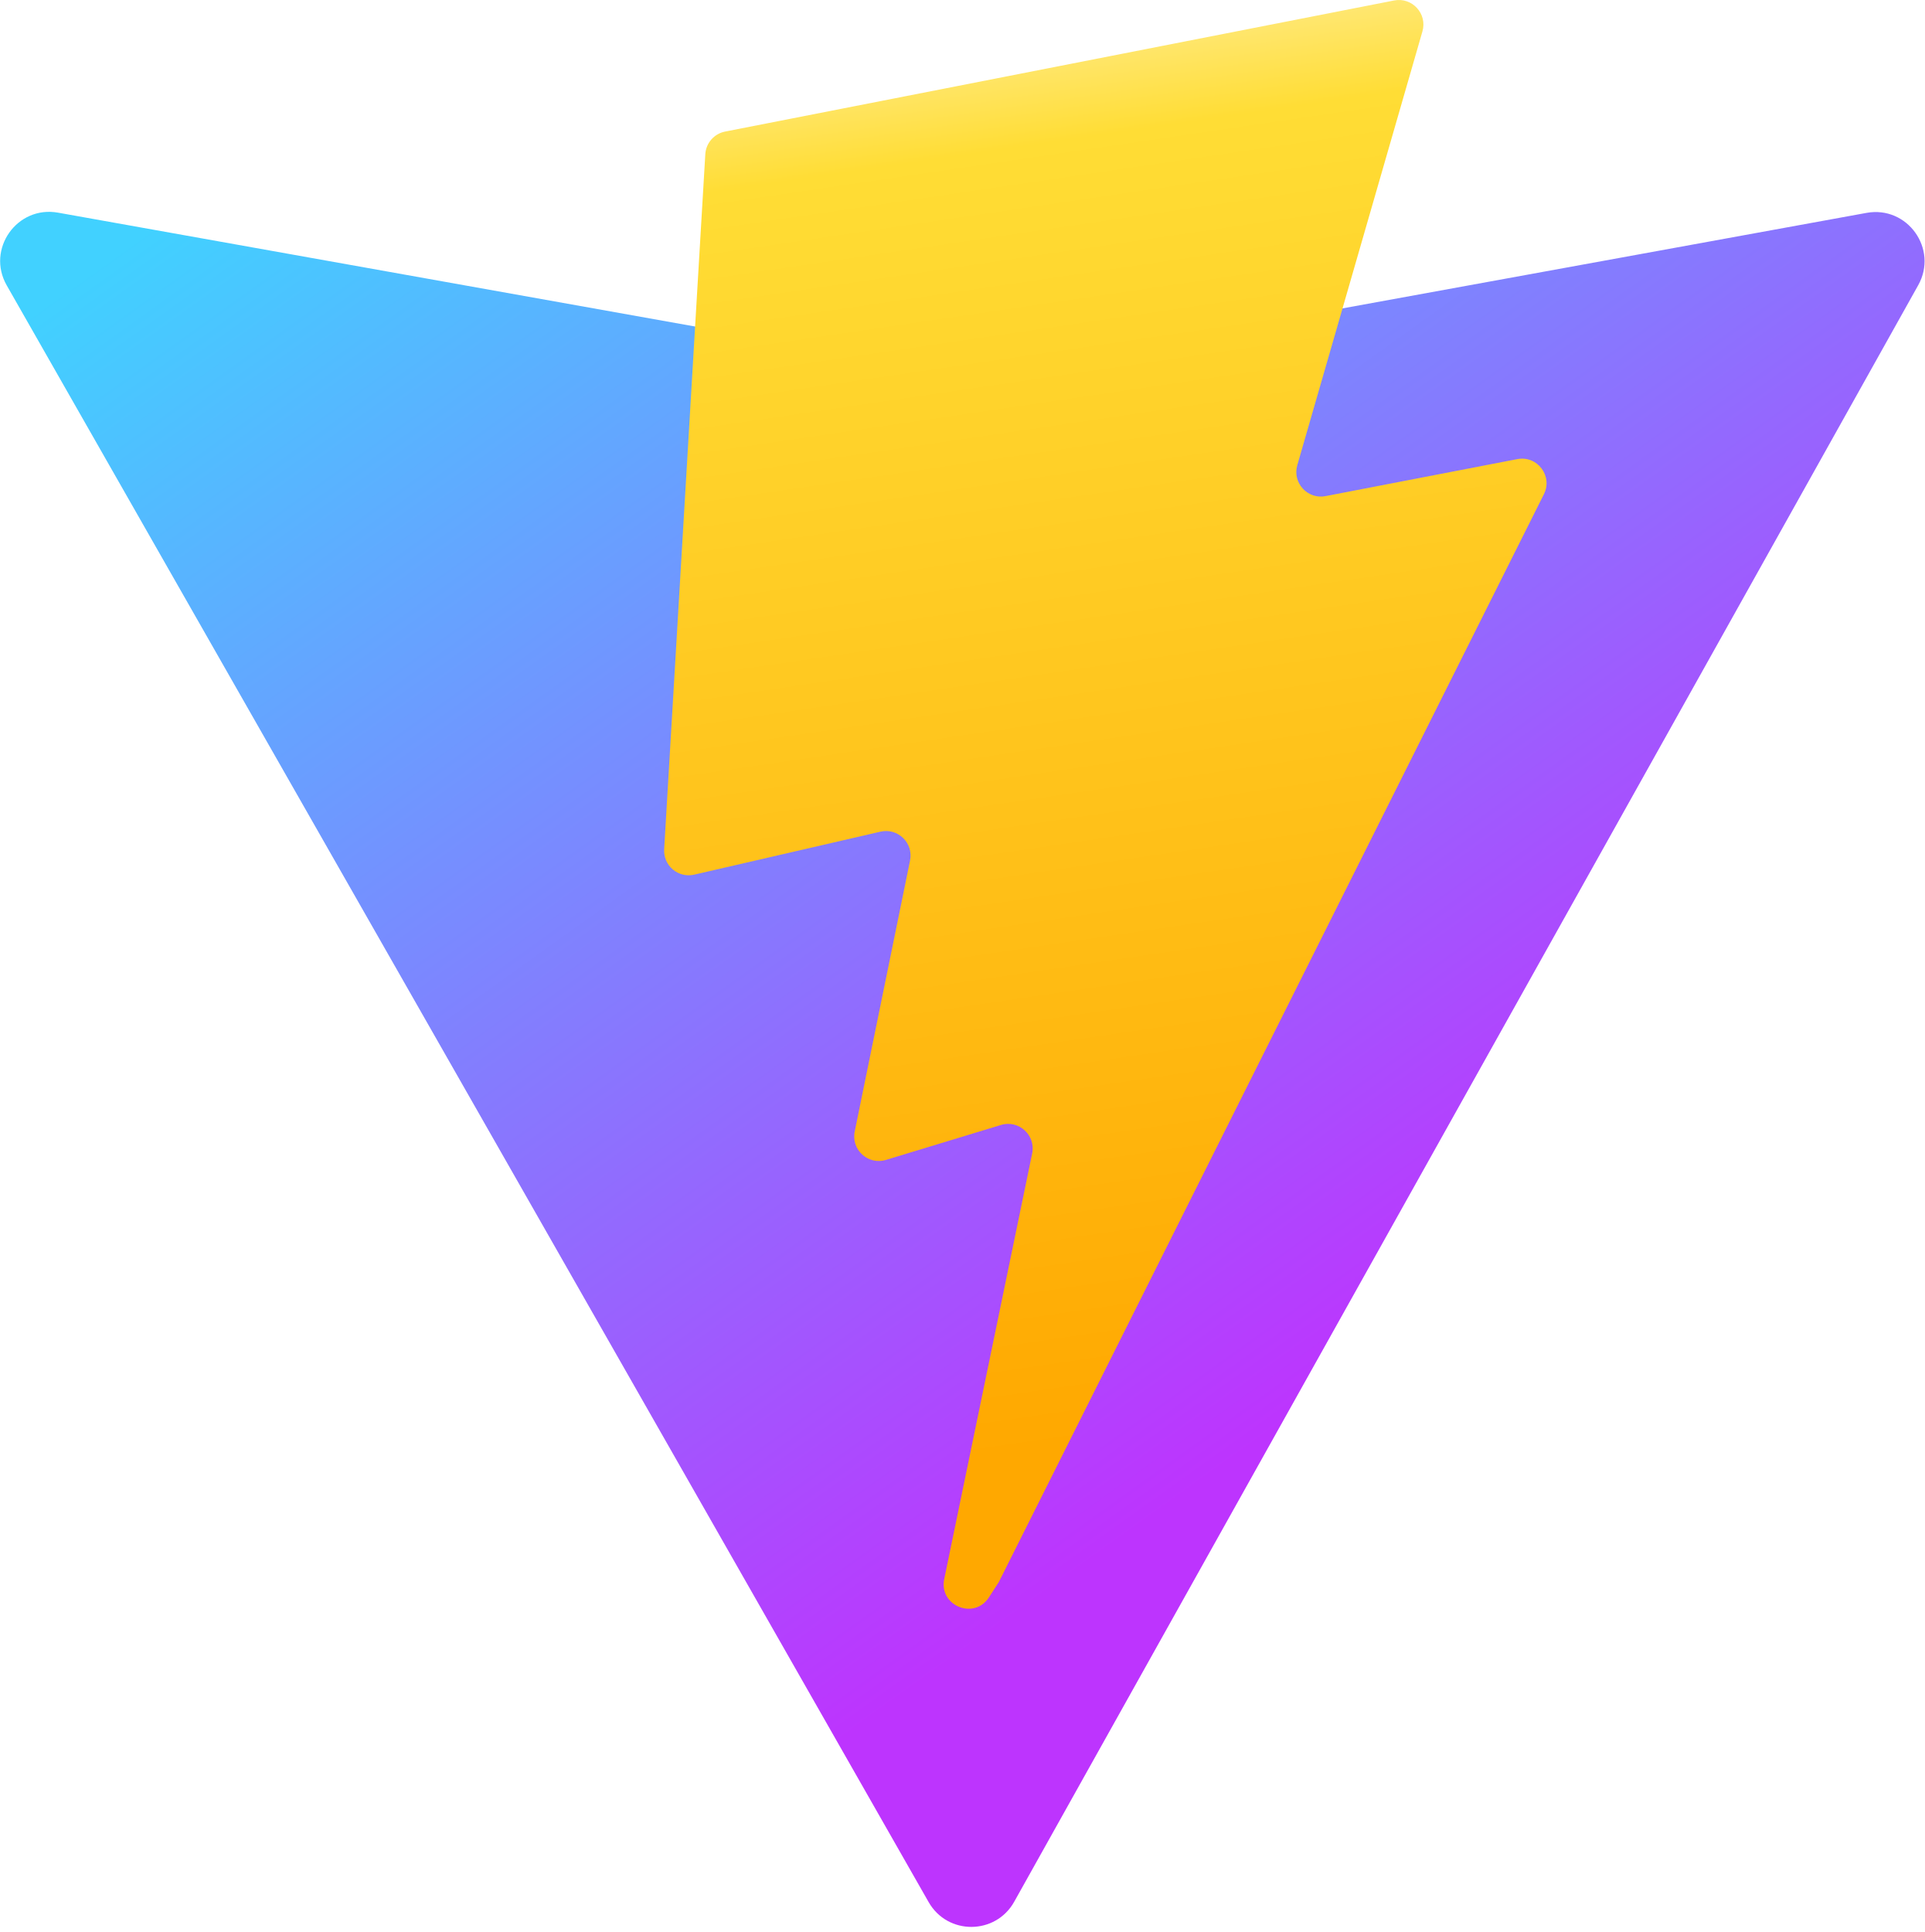
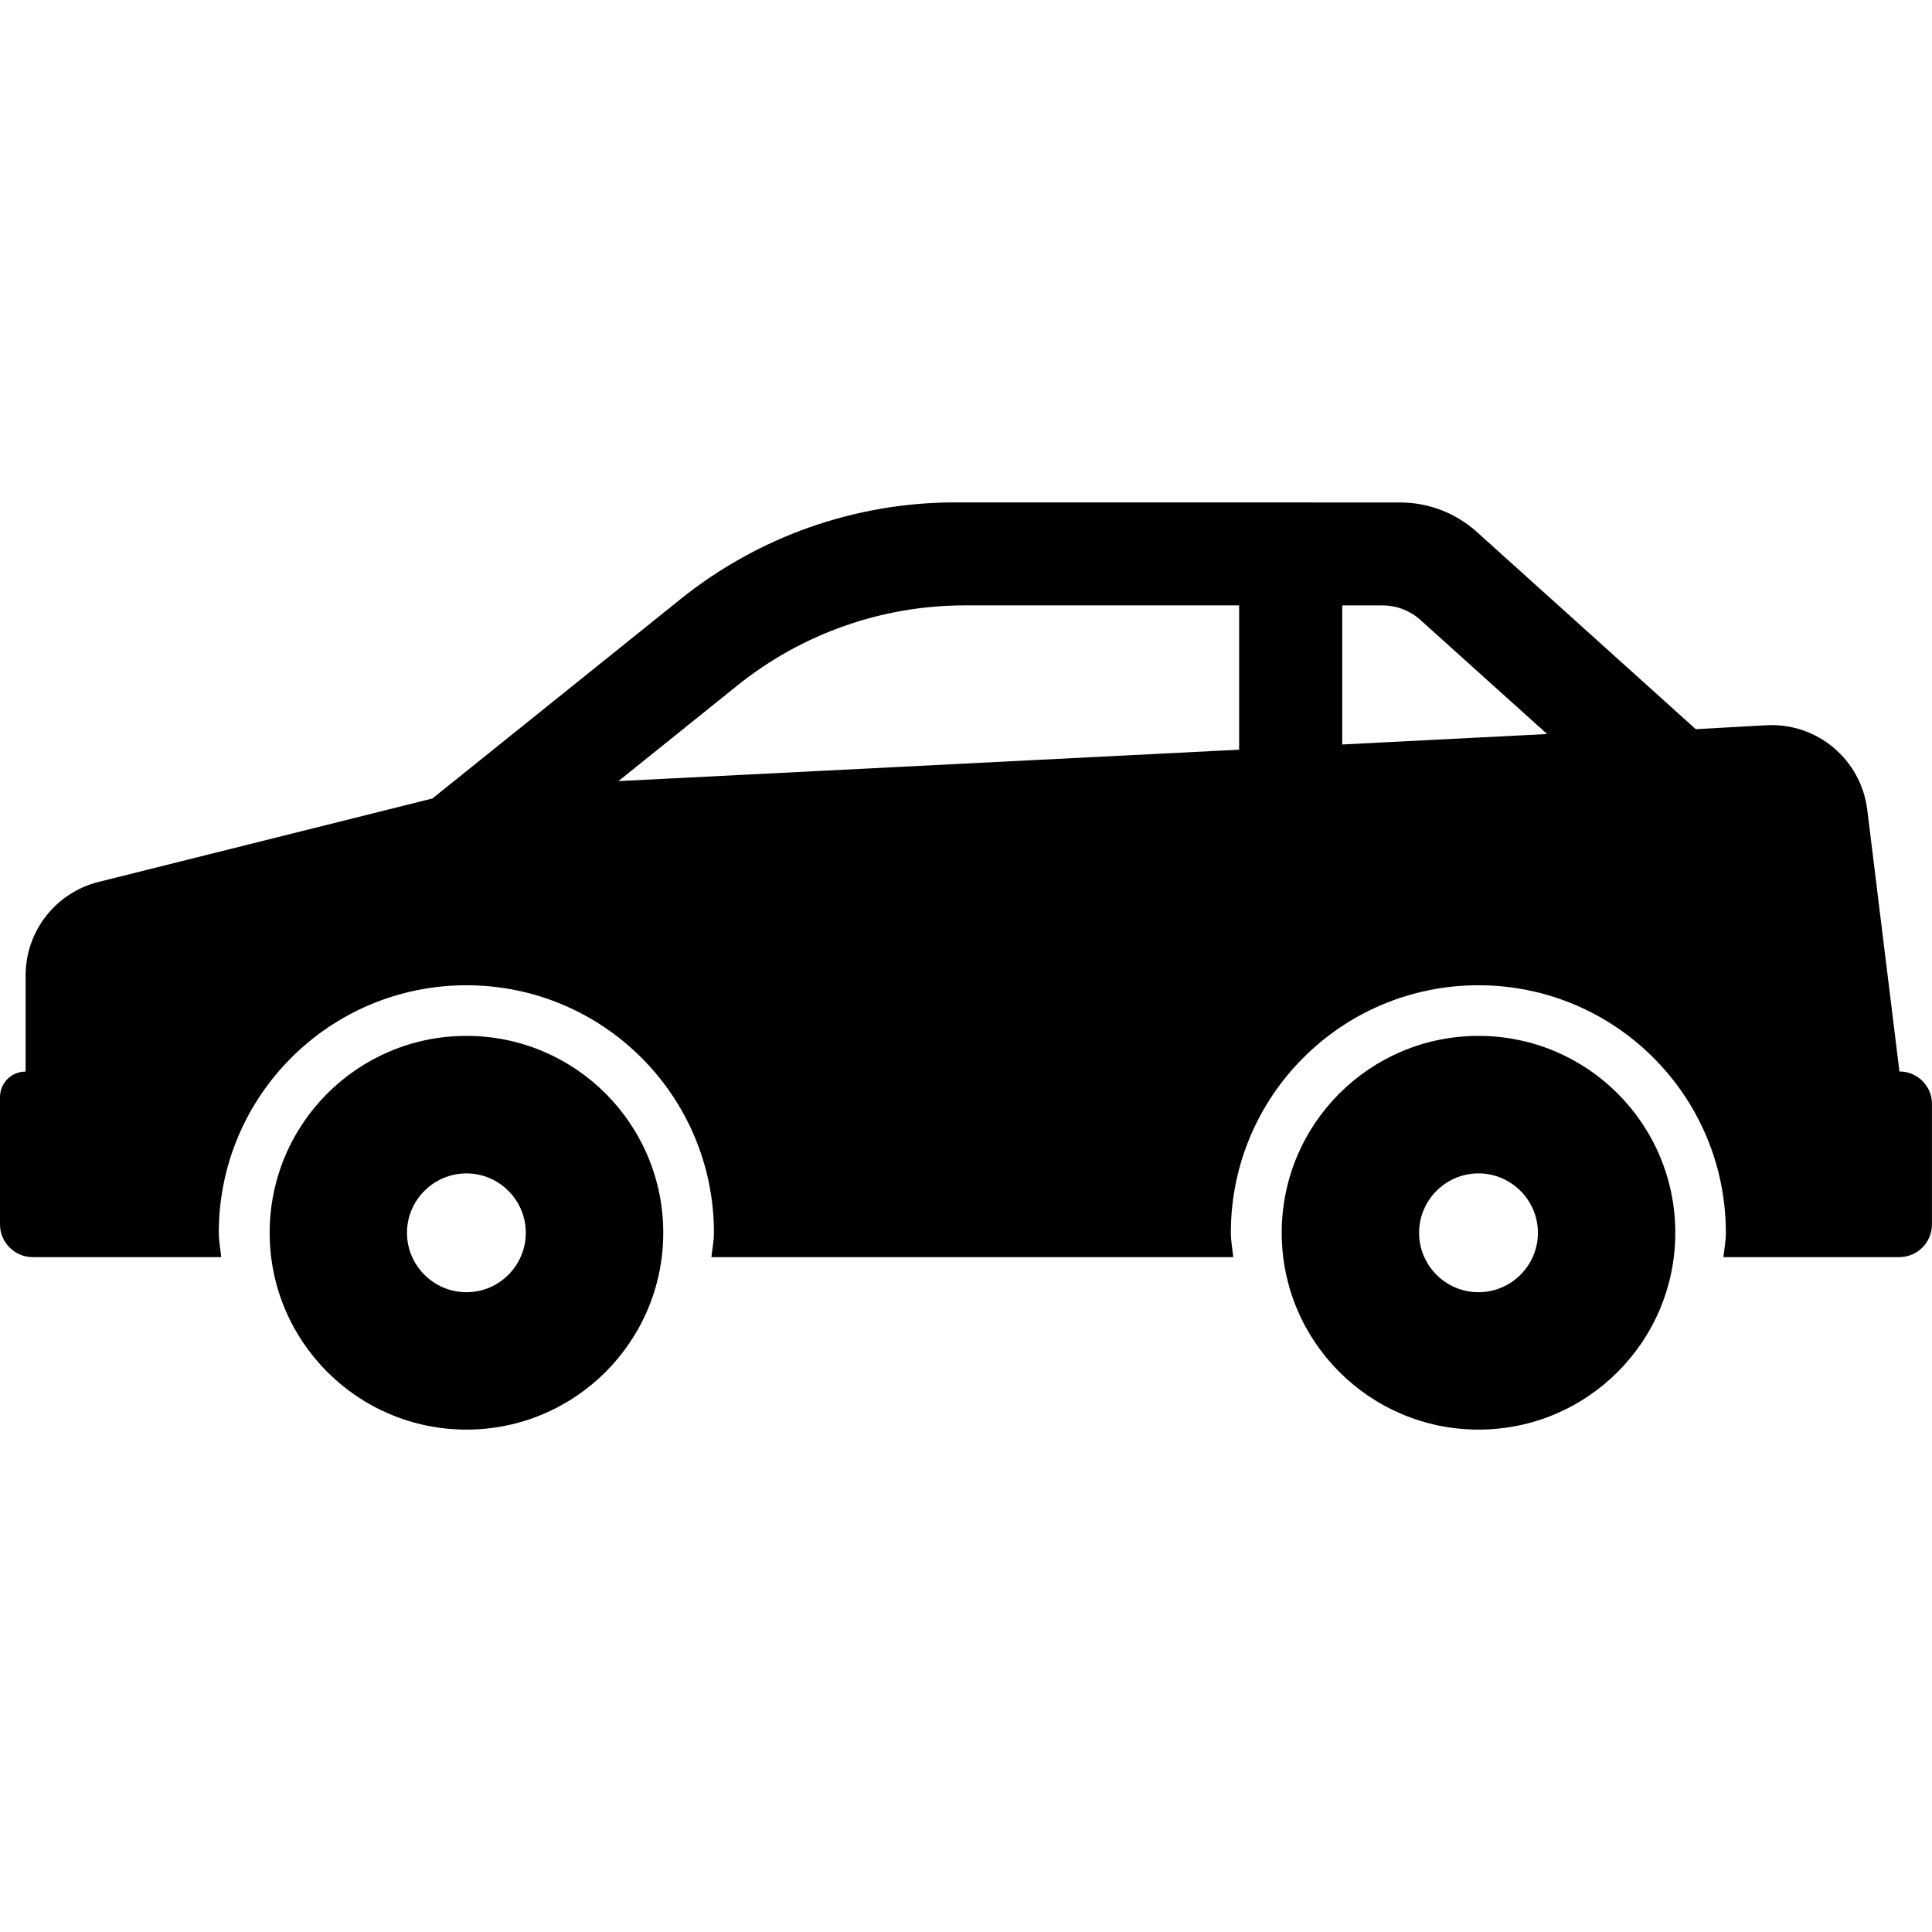
- <svg xmlns="http://www.w3.org/2000/svg" aria-hidden="true" role="img" class="iconify iconify--logos" width="31.88" height="32" preserveAspectRatio="xMidYMid meet" viewBox="0 0 256 257">
-   <defs>
-     <linearGradient id="IconifyId1813088fe1fbc01fb466" x1="-.828%" x2="57.636%" y1="7.652%" y2="78.411%">
-       <stop offset="0%" stop-color="#41D1FF" />
-       <stop offset="100%" stop-color="#BD34FE" />
-     </linearGradient>
-     <linearGradient id="IconifyId1813088fe1fbc01fb467" x1="43.376%" x2="50.316%" y1="2.242%" y2="89.03%">
-       <stop offset="0%" stop-color="#FFEA83" />
-       <stop offset="8.333%" stop-color="#FFDD35" />
-       <stop offset="100%" stop-color="#FFA800" />
-     </linearGradient>
-   </defs>
-   <path fill="url(#IconifyId1813088fe1fbc01fb466)" d="M255.153 37.938L134.897 252.976c-2.483 4.44-8.862 4.466-11.382.048L.875 37.958c-2.746-4.814 1.371-10.646 6.827-9.67l120.385 21.517a6.537 6.537 0 0 0 2.322-.004l117.867-21.483c5.438-.991 9.574 4.796 6.877 9.62Z" />
-   <path fill="url(#IconifyId1813088fe1fbc01fb467)" d="M185.432.063L96.44 17.501a3.268 3.268 0 0 0-2.634 3.014l-5.474 92.456a3.268 3.268 0 0 0 3.997 3.378l24.777-5.718c2.318-.535 4.413 1.507 3.936 3.838l-7.361 36.047c-.495 2.426 1.782 4.5 4.151 3.78l15.304-4.649c2.372-.72 4.652 1.36 4.15 3.788l-11.698 56.621c-.732 3.542 3.979 5.473 5.943 2.437l1.313-2.028l72.516-144.72c1.215-2.423-.88-5.186-3.54-4.672l-25.505 4.922c-2.396.462-4.435-1.77-3.759-4.114l16.646-57.705c.677-2.35-1.37-4.583-3.769-4.113Z" />
+ <svg xmlns="http://www.w3.org/2000/svg" fill="#000000" version="1.1" id="Capa_1" width="800px" height="800px" viewBox="0 0 31.445 31.445" xml:space="preserve">
+   <g>
+     <g>
+       <path d="M7.592,16.86c-1.77,0-3.203,1.434-3.203,3.204s1.434,3.204,3.203,3.204c1.768,0,3.203-1.434,3.203-3.204    S9.36,16.86,7.592,16.86z M7.592,21.032c-0.532,0-0.968-0.434-0.968-0.967s0.436-0.967,0.968-0.967    c0.531,0,0.966,0.434,0.966,0.967S8.124,21.032,7.592,21.032z" />
+       <path d="M30.915,17.439l-0.524-4.262c-0.103-0.818-0.818-1.418-1.643-1.373L27.6,11.868l-3.564-3.211    c-0.344-0.309-0.787-0.479-1.249-0.479l-7.241-0.001c-1.625,0-3.201,0.555-4.468,1.573l-4.04,3.246l-5.433,1.358    c-0.698,0.174-1.188,0.802-1.188,1.521v1.566C0.187,17.44,0,17.626,0,17.856v2.071c0,0.295,0.239,0.534,0.534,0.534h3.067    c-0.013-0.133-0.04-0.26-0.04-0.396c0-2.227,1.804-4.029,4.03-4.029s4.029,1.802,4.029,4.029c0,0.137-0.028,0.264-0.041,0.396    h8.493c-0.012-0.133-0.039-0.26-0.039-0.396c0-2.227,1.804-4.029,4.029-4.029c2.227,0,4.028,1.802,4.028,4.029    c0,0.137-0.026,0.264-0.04,0.396h2.861c0.295,0,0.533-0.239,0.533-0.534v-1.953C31.449,17.68,31.21,17.439,30.915,17.439z     M20.168,12.202l-10.102,0.511L12,11.158c1.051-0.845,2.357-1.305,3.706-1.305h4.462V12.202z M21.846,12.117V9.854h0.657    c0.228,0,0.447,0.084,0.616,0.237l2.062,1.856L21.846,12.117z" />
+       <path d="M24.064,16.86c-1.77,0-3.203,1.434-3.203,3.204s1.434,3.204,3.203,3.204c1.769,0,3.203-1.434,3.203-3.204    S25.833,16.86,24.064,16.86z M24.064,21.032c-0.533,0-0.967-0.434-0.967-0.967s0.434-0.967,0.967-0.967    c0.531,0,0.967,0.434,0.967,0.967S24.596,21.032,24.064,21.032z" />
+     </g>
+   </g>
</svg>
